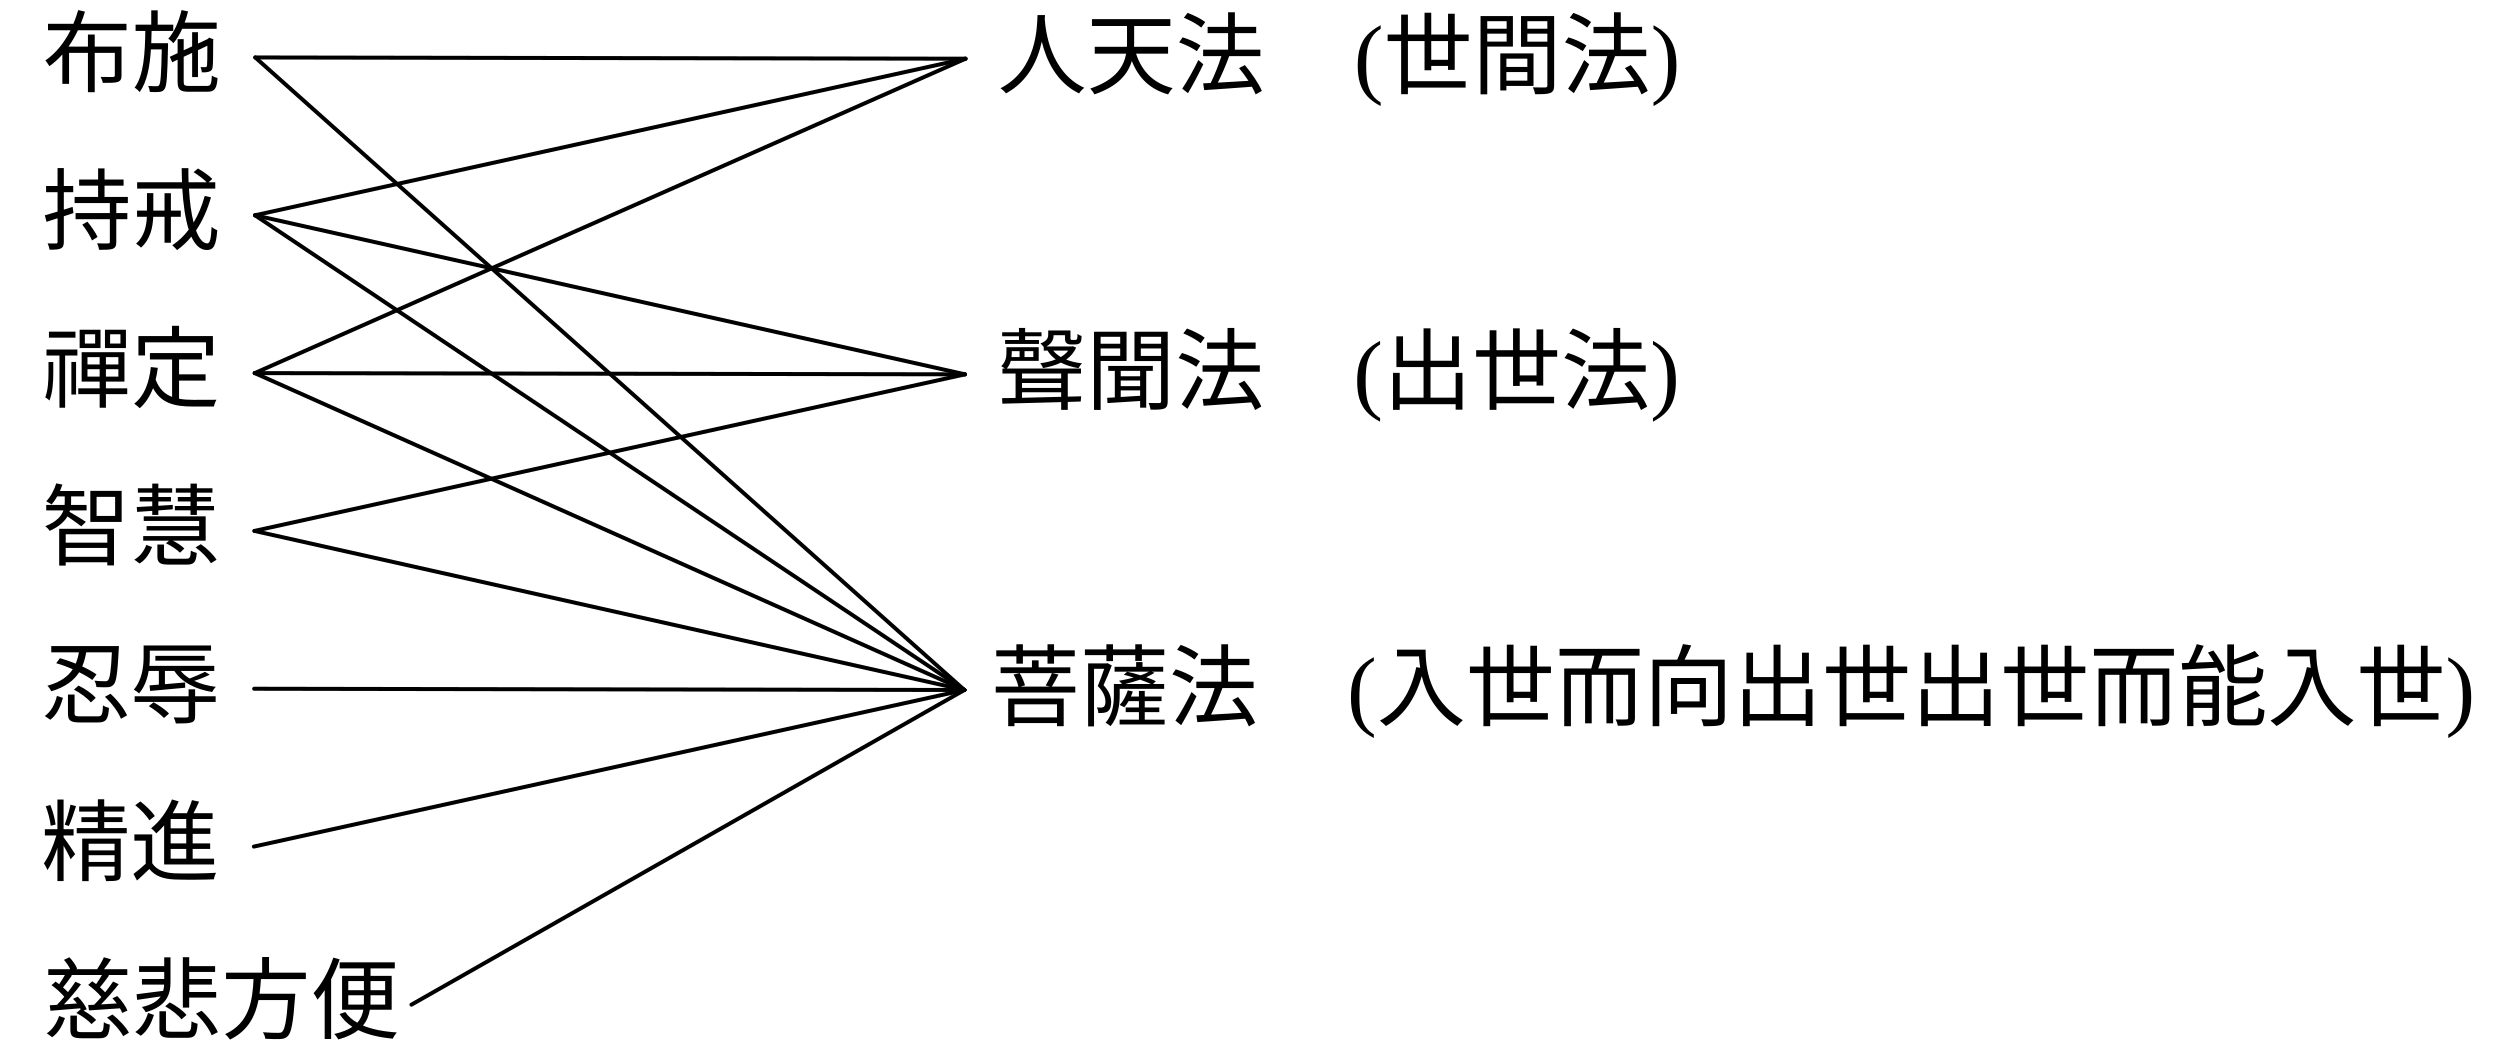
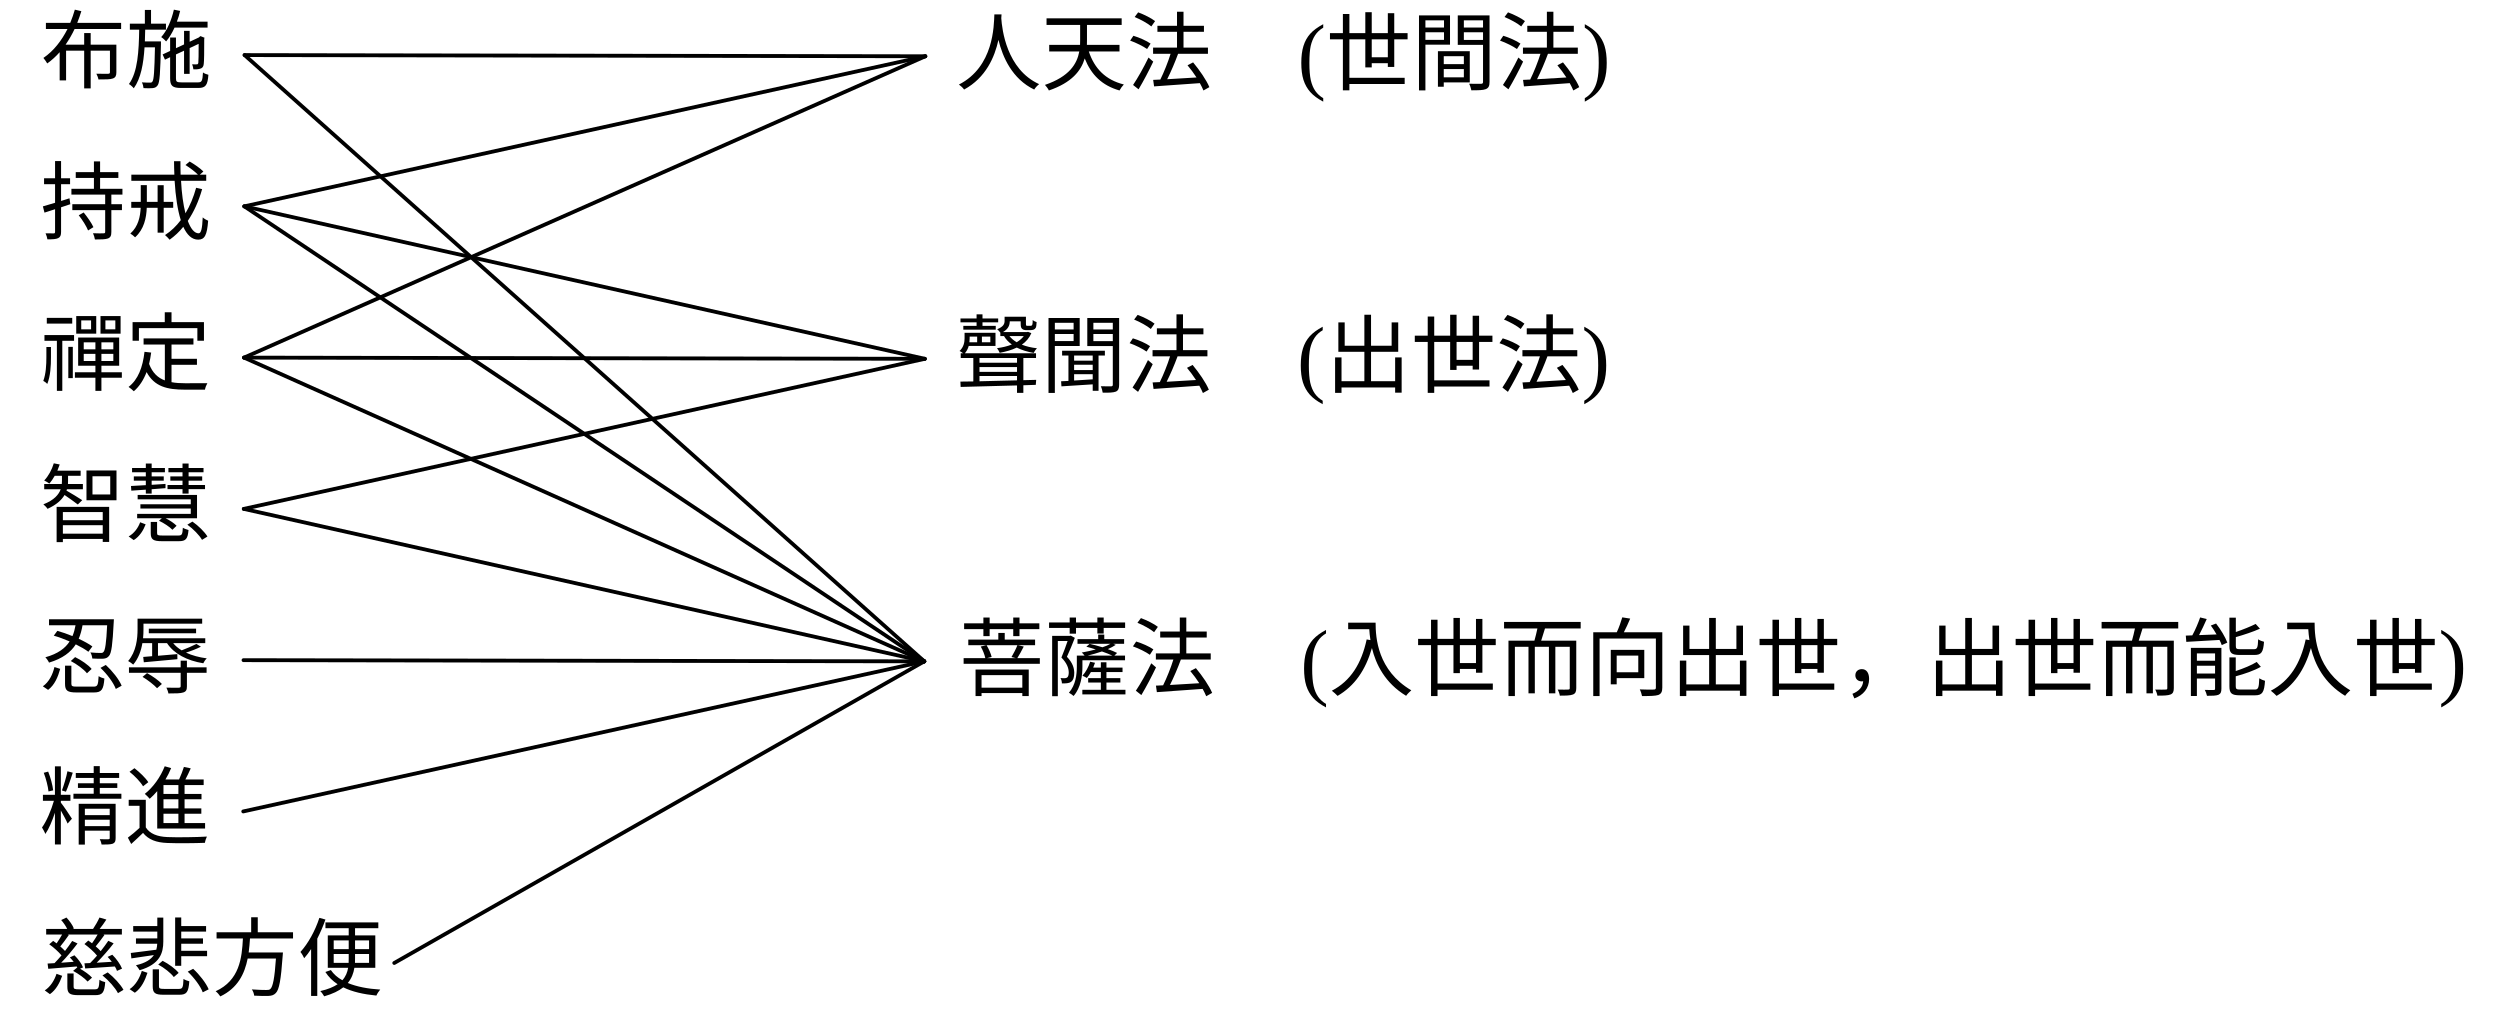
- <svg xmlns="http://www.w3.org/2000/svg" width="6.236in" height="2.648in" viewBox="0 0 448.956 190.67" xml:space="preserve" color-interpolation-filters="sRGB" class="st5">
+ <svg xmlns="http://www.w3.org/2000/svg" width="6.506in" height="2.648in" viewBox="0 0 468.437 190.67" xml:space="preserve" color-interpolation-filters="sRGB" class="st5">
  <style type="text/css">
	
		.st1 {fill:none;stroke:none;stroke-linecap:round;stroke-linejoin:round;stroke-width:0.72}
		.st2 {fill:#000000;font-family:新細明體;font-size:1.333em}
		.st3 {font-family:Times New Roman;font-size:1em}
		.st4 {stroke:#000000;stroke-linecap:round;stroke-linejoin:round;stroke-width:0.72}
		.st5 {fill:none;fill-rule:evenodd;font-size:12px;overflow:visible;stroke-linecap:square;stroke-miterlimit:3}
	
	</style>
  <g>
    <g id="group24-1" transform="translate(0.36,-0.36)">
      <g id="shape1-2" transform="translate(1.20041,-170.107)">
        <rect x="0" y="170.827" width="44.11" height="19.843" class="st1" />
        <text x="6.06" y="185.73" class="st2">布施</text>
      </g>
      <g id="shape2-5" transform="translate(1.15094,-141.761)">
        <rect x="0" y="170.827" width="44.11" height="19.843" class="st1" />
        <text x="6.06" y="185.73" class="st2">持戒</text>
      </g>
      <g id="shape3-8" transform="translate(1.10146,-113.414)">
        <rect x="0" y="170.827" width="44.11" height="19.843" class="st1" />
        <text x="6.06" y="185.73" class="st2">禪定</text>
      </g>
      <g id="shape4-11" transform="translate(1.05199,-85.0679)">
        <rect x="0" y="170.827" width="44.11" height="19.843" class="st1" />
        <text x="6.06" y="185.73" class="st2">智慧</text>
      </g>
      <g id="shape5-14" transform="translate(1.00252,-56.7215)">
        <rect x="0" y="170.827" width="44.11" height="19.843" class="st1" />
        <text x="6.06" y="185.73" class="st2">忍辱</text>
      </g>
      <g id="shape6-17" transform="translate(0.953042,-28.3751)">
        <rect x="0" y="170.827" width="44.11" height="19.843" class="st1" />
        <text x="6.06" y="185.73" class="st2">精進</text>
      </g>
      <g id="shape7-20">
        <rect x="0" y="170.827" width="78.748" height="19.843" class="st1" />
        <text x="7.37" y="185.73" class="st2">慈悲方便</text>
      </g>
      <g id="shape8-23" transform="translate(172.342,-169.729)">
        <rect x="0" y="170.827" width="135.528" height="19.843" class="st1" />
        <text x="6.44" y="185.73" class="st2">人天法　<tspan class="st3">(</tspan>世間法<tspan class="st3">)</tspan>
        </text>
      </g>
      <g id="shape9-28" transform="translate(172.243,-113.036)">
        <rect x="0" y="170.827" width="135.528" height="19.843" class="st1" />
        <text x="6.44" y="185.73" class="st2">聲聞法　<tspan class="st3">(</tspan>出世法<tspan class="st3">)</tspan>
        </text>
      </g>
      <g id="shape10-33" transform="translate(173.543,-56.2191)">
-         <rect x="0" y="170.827" width="274.693" height="19.843" class="st1" />
-         <text x="4.02" y="185.73" class="st2">菩薩法　<tspan class="st3">(</tspan>入世而向出世出世而能入世<tspan class="st3">)</tspan>
+         <rect x="0" y="170.827" width="294.173" height="19.843" class="st1" />
+         <text x="5.76" y="185.73" class="st2">菩薩法　<tspan class="st3">(</tspan>入世而向出世，出世而能入世<tspan class="st3">)</tspan>
        </text>
      </g>
      <g id="shape11-38" transform="translate(45.7891,-179.989) rotate(0.1)">
        <path d="M0 190.67 L127.56 190.67" class="st4" />
      </g>
      <g id="shape12-41" transform="translate(45.5912,-66.6037) rotate(0.1)">
        <path d="M0 190.67 L127.56 190.67" class="st4" />
      </g>
      <g id="shape13-44" transform="translate(45.6901,-123.297) rotate(0.1)">
        <path d="M0 190.67 L127.56 190.67" class="st4" />
      </g>
      <g id="shape14-47" transform="translate(4.36967,-147.175) rotate(-12.4288)">
        <path d="M0 190.67 L130.67 190.67" class="st4" />
      </g>
      <g id="shape15-50" transform="translate(-31.7767,-106.998) rotate(-23.8625)">
        <path d="M0 190.67 L139.59 190.67" class="st4" />
      </g>
      <g id="shape16-53" transform="translate(87.0937,-147.03) rotate(12.6288)">
        <path d="M0 190.67 L130.67 190.67" class="st4" />
      </g>
      <g id="shape17-56" transform="translate(4.27073,-90.4819) rotate(-12.4288)">
        <path d="M0 190.67 L130.67 190.67" class="st4" />
      </g>
      <g id="shape18-59" transform="translate(172.379,-131.607) rotate(41.7335)">
        <path d="M0 190.67 L170.67 190.67" class="st4" />
      </g>
      <g id="shape19-62" transform="translate(151.448,-119.435) rotate(33.7901)">
        <path d="M0 190.67 L153.31 190.67" class="st4" />
      </g>
      <g id="shape20-65" transform="translate(123.1,-106.728) rotate(24.0625)">
        <path d="M0 190.67 L139.59 190.67" class="st4" />
      </g>
      <g id="shape21-68" transform="translate(86.9947,-90.3375) rotate(12.6288)">
        <path d="M0 190.67 L130.67 190.67" class="st4" />
      </g>
      <g id="shape22-71" transform="translate(4.17178,-33.7891) rotate(-12.4288)">
        <path d="M0 190.67 L130.67 190.67" class="st4" />
      </g>
      <g id="shape23-74" transform="translate(-20.8037,15.0955) rotate(-29.6449)">
        <path d="M0 190.67 L114.27 190.67" class="st4" />
      </g>
    </g>
  </g>
</svg>
